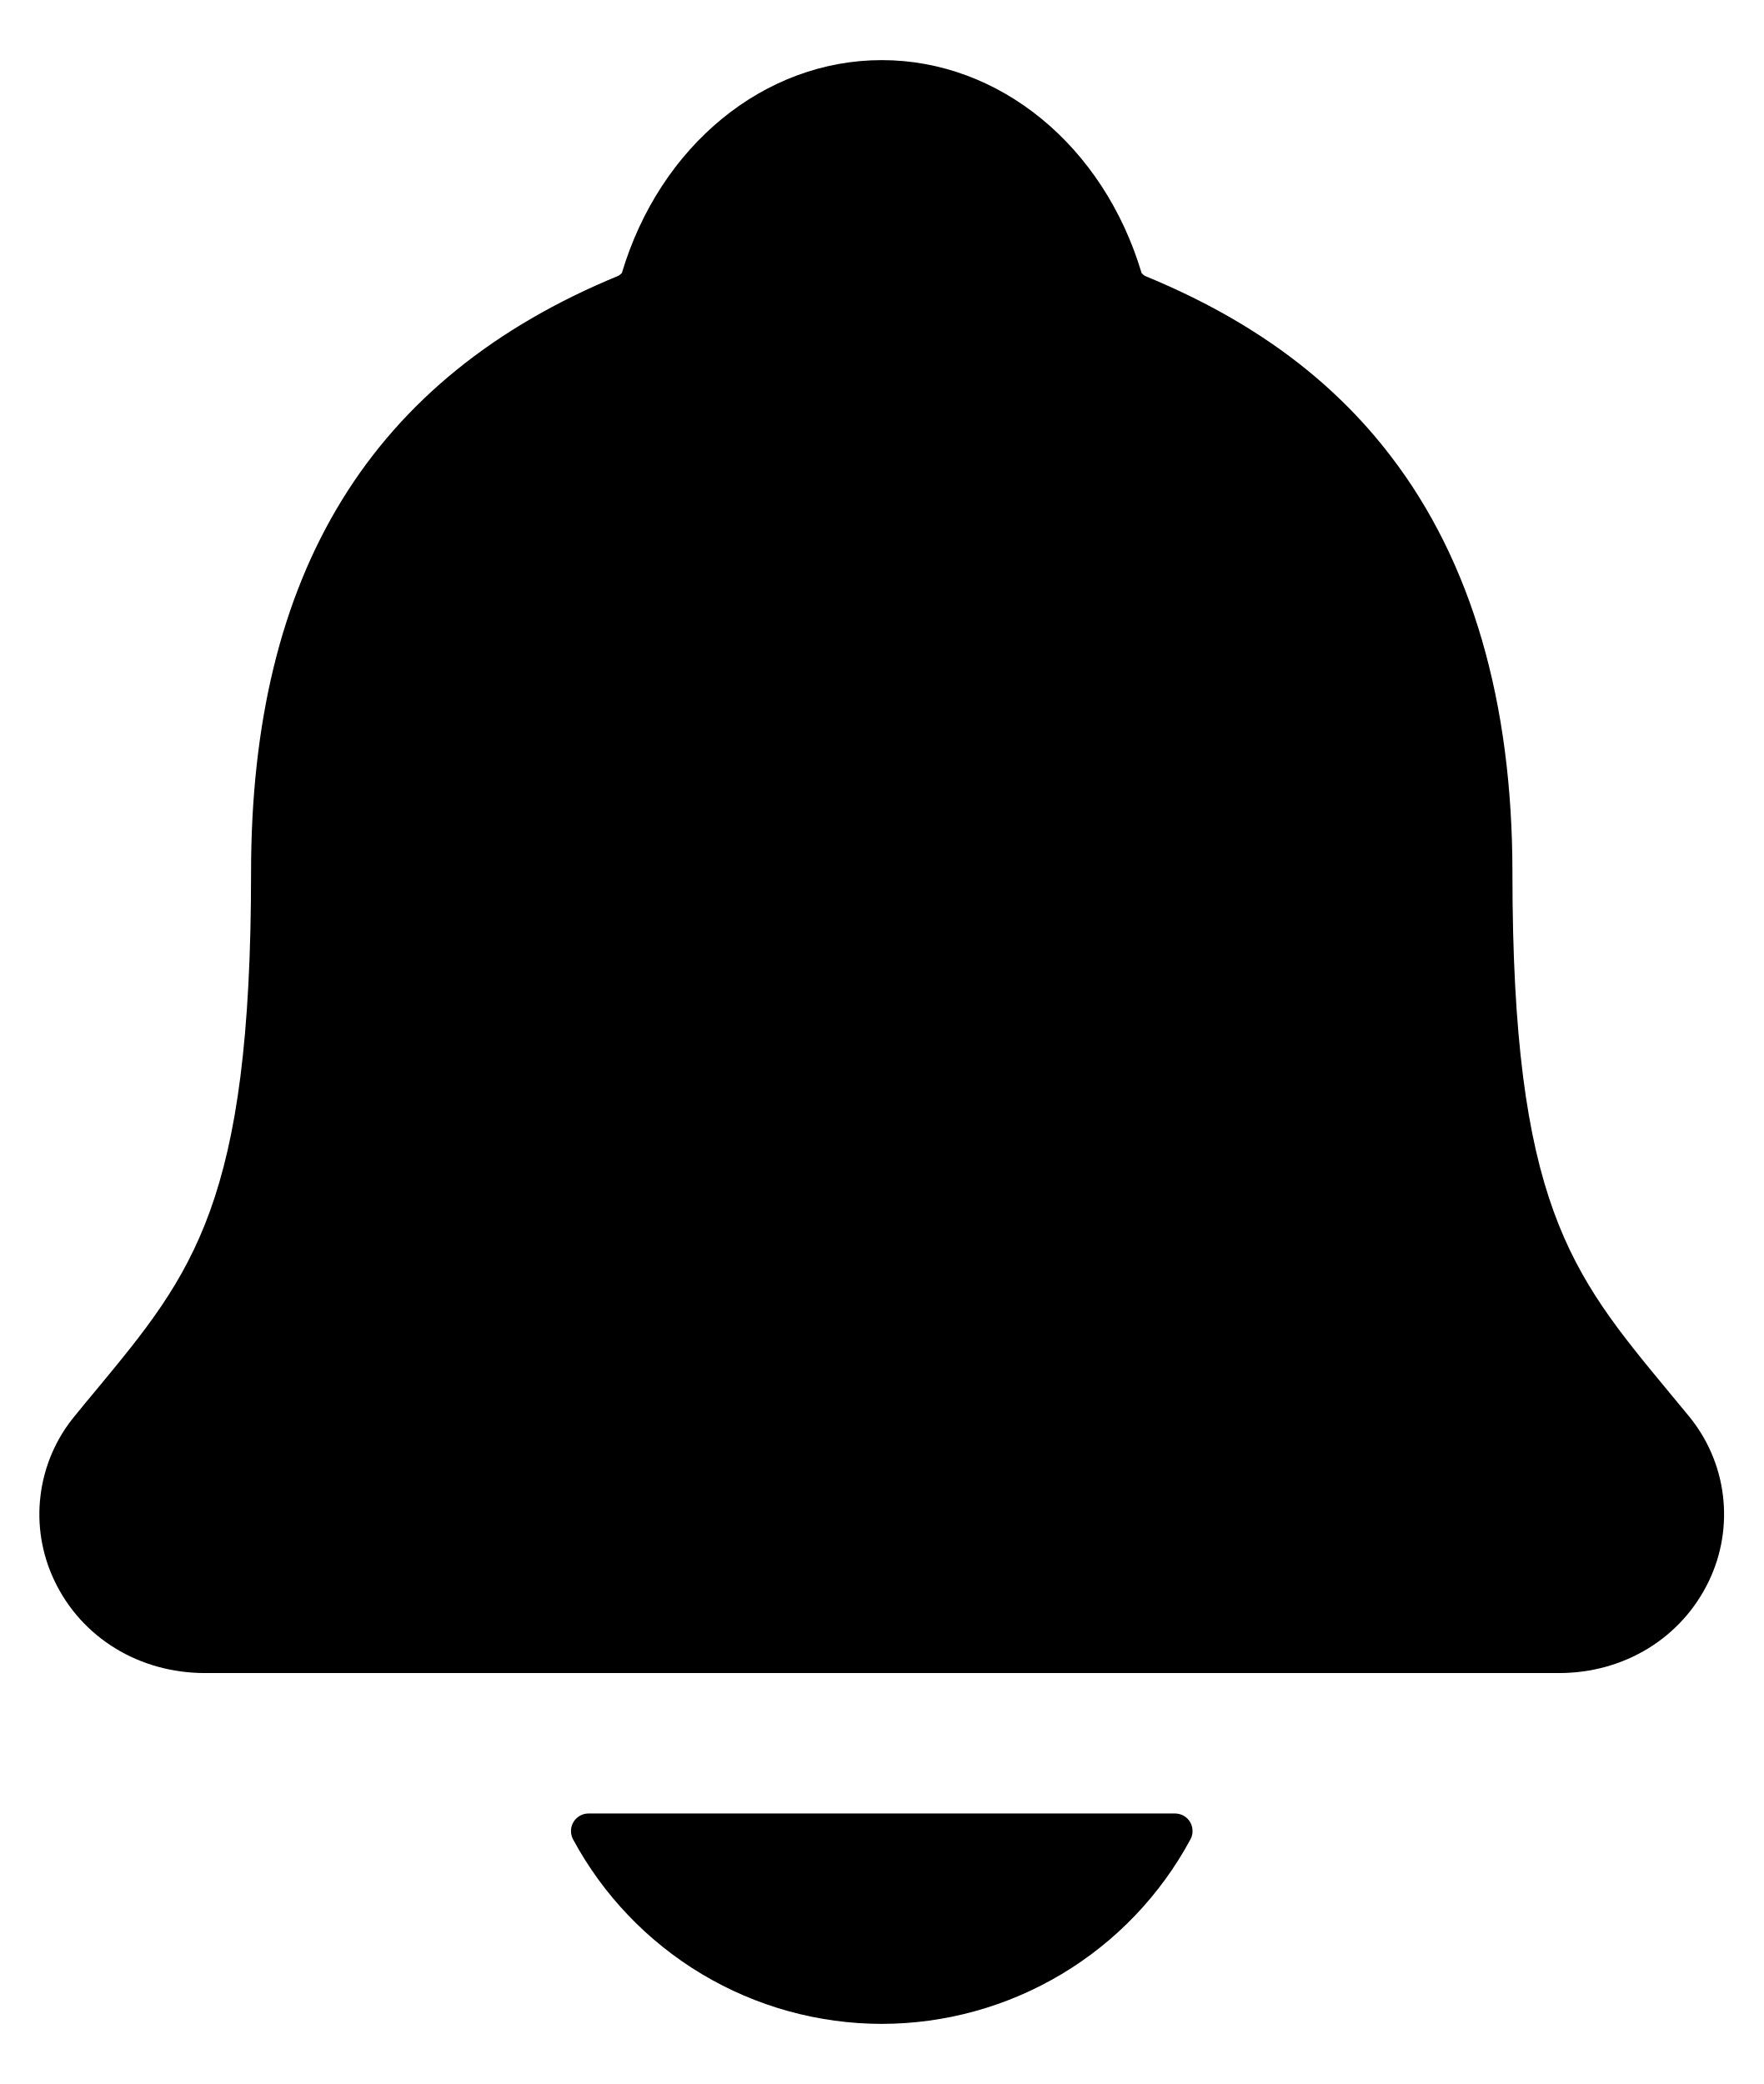
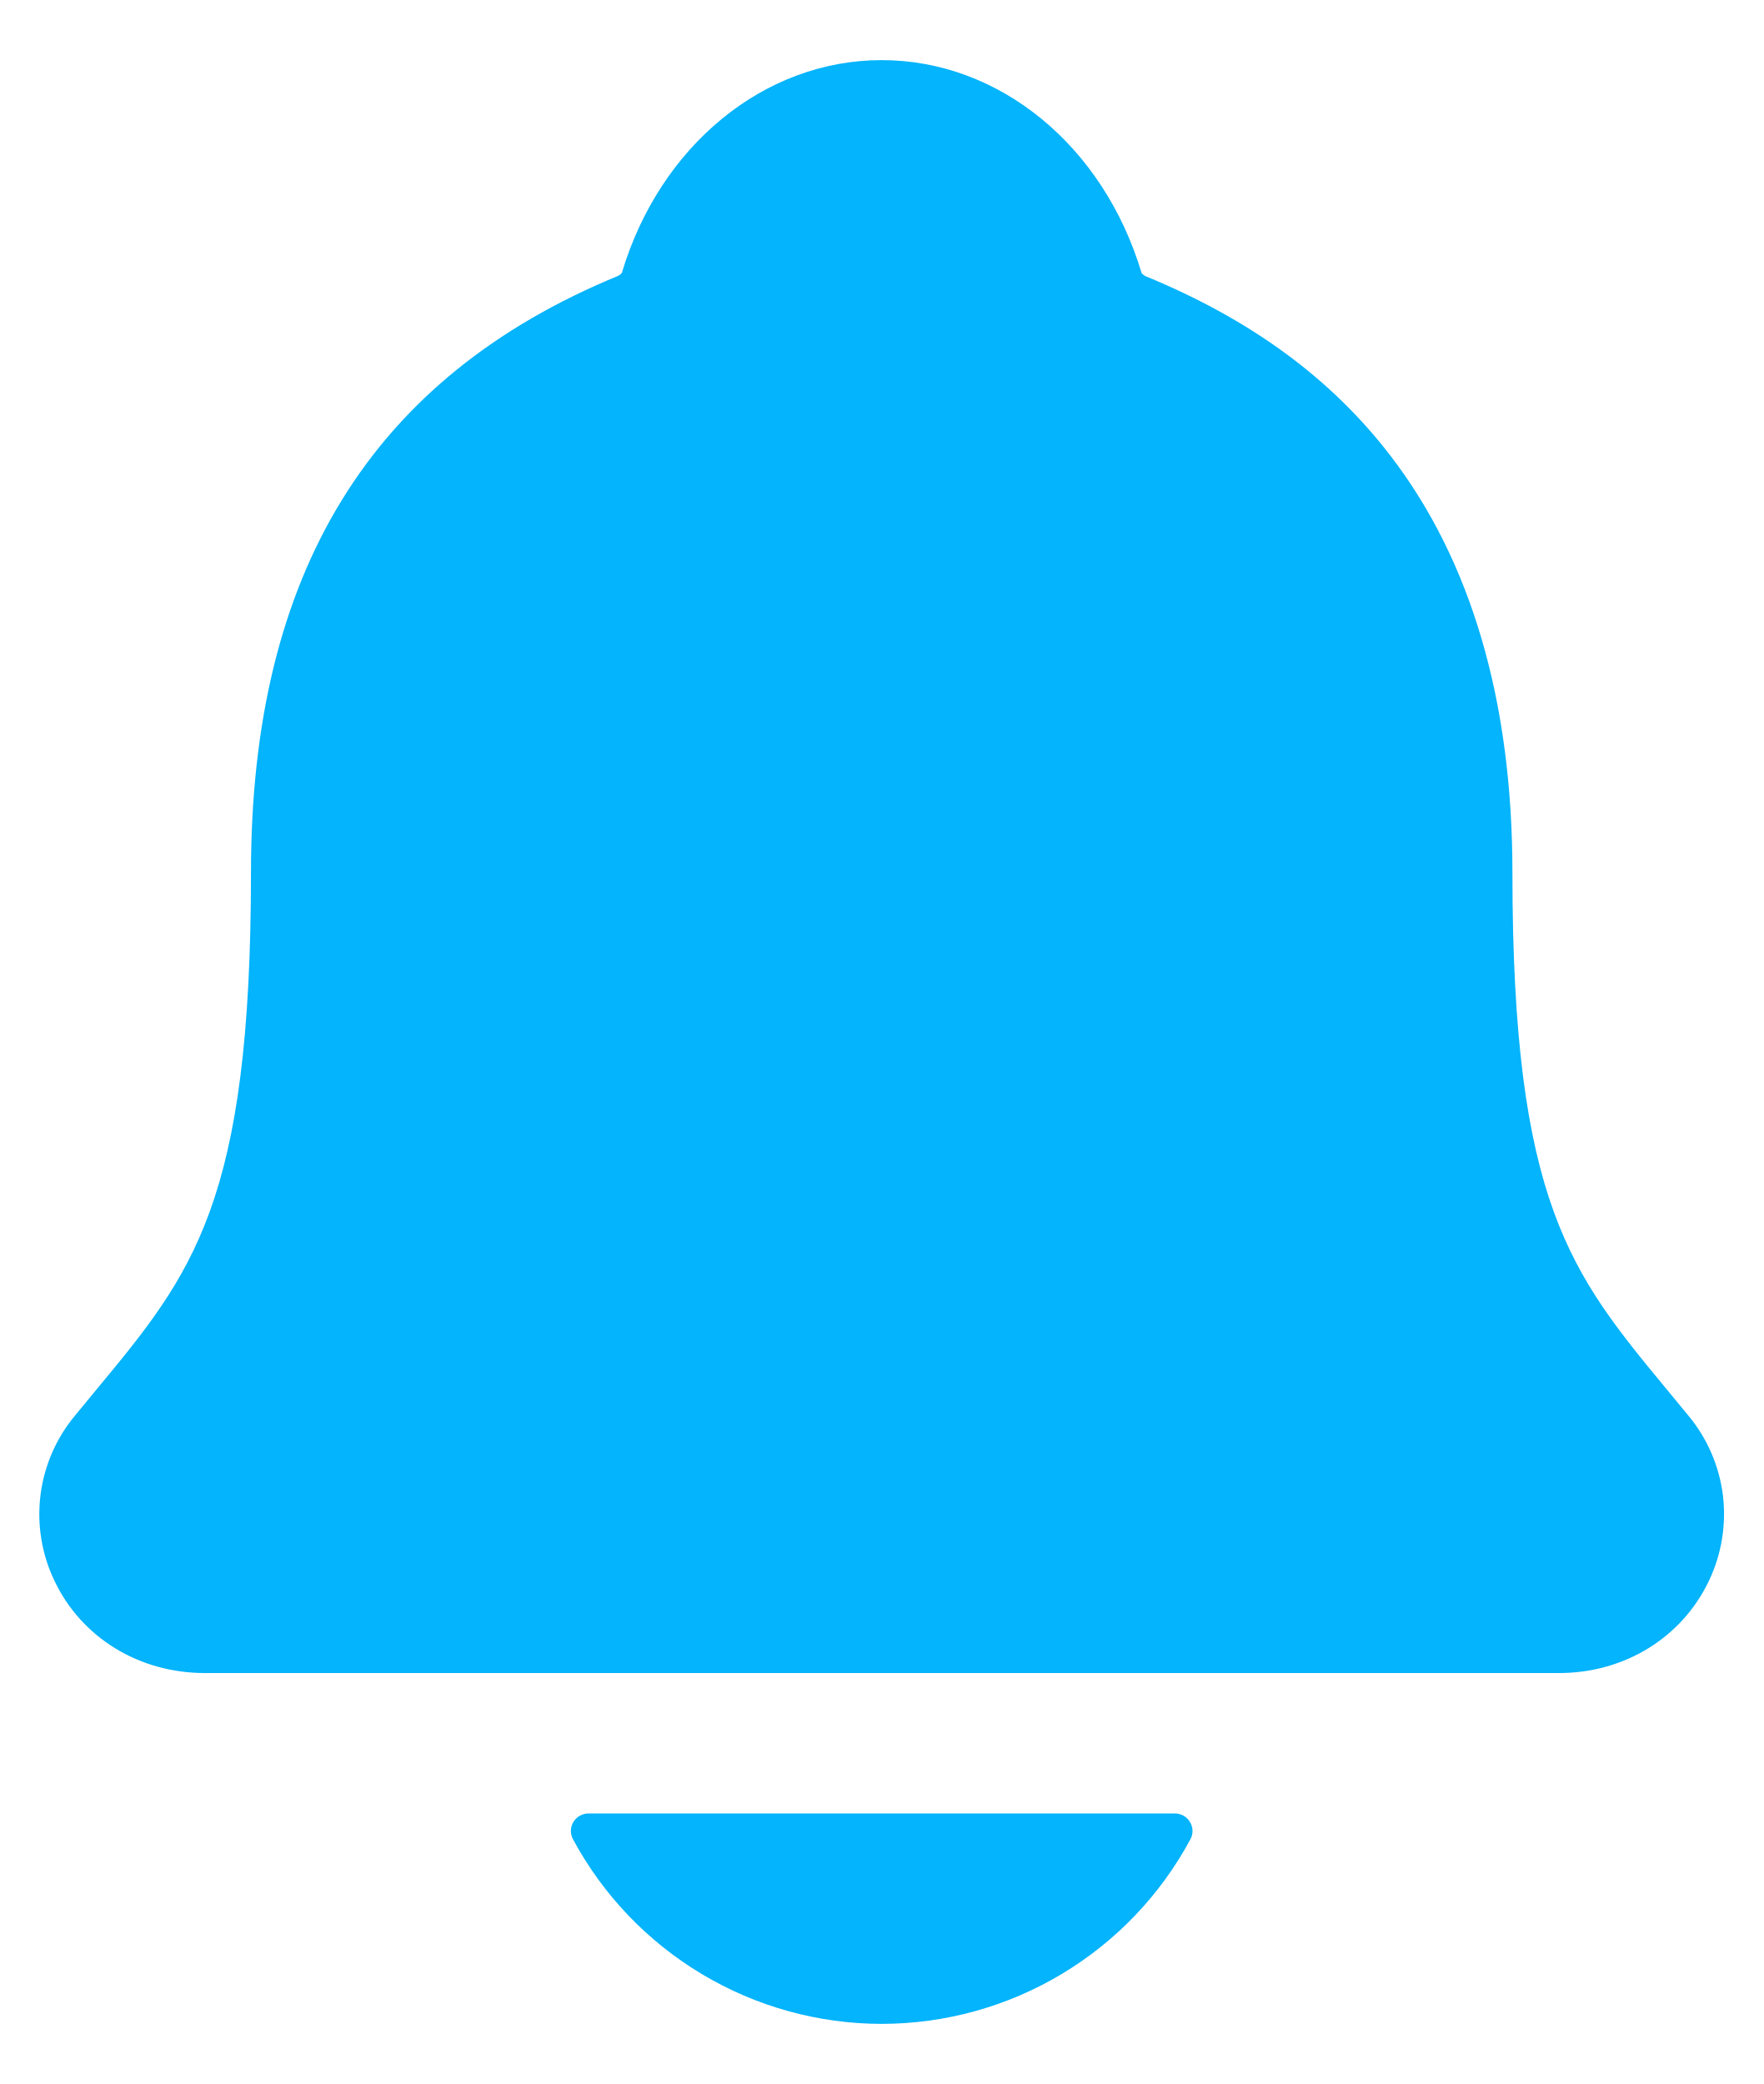
<svg xmlns="http://www.w3.org/2000/svg" width="22" height="26" viewBox="0 0 22 26" fill="none">
-   <path d="M21.067 17.665C20.976 17.556 20.887 17.447 20.799 17.341C19.596 15.886 18.868 15.008 18.868 10.888C18.868 8.755 18.358 7.005 17.352 5.693C16.611 4.723 15.608 3.987 14.287 3.444C14.27 3.434 14.255 3.422 14.242 3.407C13.767 1.816 12.467 0.75 11 0.75C9.533 0.75 8.233 1.816 7.758 3.406C7.745 3.42 7.73 3.432 7.714 3.441C4.631 4.71 3.132 7.146 3.132 10.886C3.132 15.008 2.405 15.886 1.201 17.34C1.114 17.445 1.024 17.552 0.934 17.664C0.699 17.947 0.551 18.291 0.506 18.655C0.46 19.02 0.521 19.39 0.679 19.721C1.017 20.432 1.736 20.873 2.557 20.873H19.449C20.266 20.873 20.98 20.433 21.319 19.725C21.478 19.393 21.539 19.023 21.494 18.658C21.45 18.293 21.301 17.949 21.067 17.665ZM11 25.25C11.79 25.249 12.566 25.035 13.244 24.629C13.922 24.224 14.478 23.642 14.852 22.946C14.87 22.913 14.879 22.875 14.877 22.838C14.876 22.8 14.866 22.763 14.846 22.731C14.827 22.698 14.799 22.672 14.766 22.653C14.733 22.635 14.696 22.625 14.659 22.625H7.342C7.305 22.625 7.268 22.634 7.235 22.653C7.202 22.672 7.174 22.698 7.155 22.73C7.135 22.763 7.124 22.8 7.123 22.837C7.122 22.875 7.131 22.913 7.148 22.946C7.523 23.642 8.078 24.223 8.756 24.629C9.435 25.035 10.21 25.249 11 25.25Z" fill="black" />
+   <path d="M21.066 17.665C20.975 17.556 20.886 17.447 20.799 17.341C19.596 15.886 18.868 15.008 18.868 10.888C18.868 8.755 18.357 7.005 17.352 5.693C16.61 4.723 15.608 3.987 14.287 3.444C14.27 3.434 14.254 3.422 14.242 3.407C13.766 1.816 12.466 0.75 10.999 0.75C9.533 0.75 8.233 1.816 7.757 3.406C7.745 3.42 7.73 3.432 7.713 3.441C4.63 4.71 3.131 7.146 3.131 10.886C3.131 15.008 2.405 15.886 1.2 17.34C1.113 17.445 1.024 17.552 0.933 17.664C0.698 17.947 0.55 18.291 0.505 18.655C0.46 19.02 0.52 19.39 0.679 19.721C1.016 20.432 1.735 20.873 2.556 20.873H19.448C20.265 20.873 20.98 20.433 21.318 19.725C21.477 19.393 21.538 19.023 21.494 18.658C21.449 18.293 21.301 17.949 21.066 17.665ZM10.999 25.25C11.79 25.249 12.565 25.035 13.243 24.629C13.921 24.224 14.477 23.642 14.851 22.946C14.869 22.913 14.878 22.875 14.877 22.838C14.876 22.8 14.865 22.763 14.845 22.731C14.826 22.698 14.798 22.672 14.765 22.653C14.733 22.635 14.695 22.625 14.658 22.625H7.342C7.304 22.625 7.267 22.634 7.234 22.653C7.201 22.672 7.173 22.698 7.154 22.73C7.134 22.763 7.123 22.8 7.122 22.837C7.121 22.875 7.13 22.913 7.148 22.946C7.522 23.642 8.078 24.223 8.756 24.629C9.434 25.035 10.209 25.249 10.999 25.25Z" fill="#04B4FC" />
</svg>
